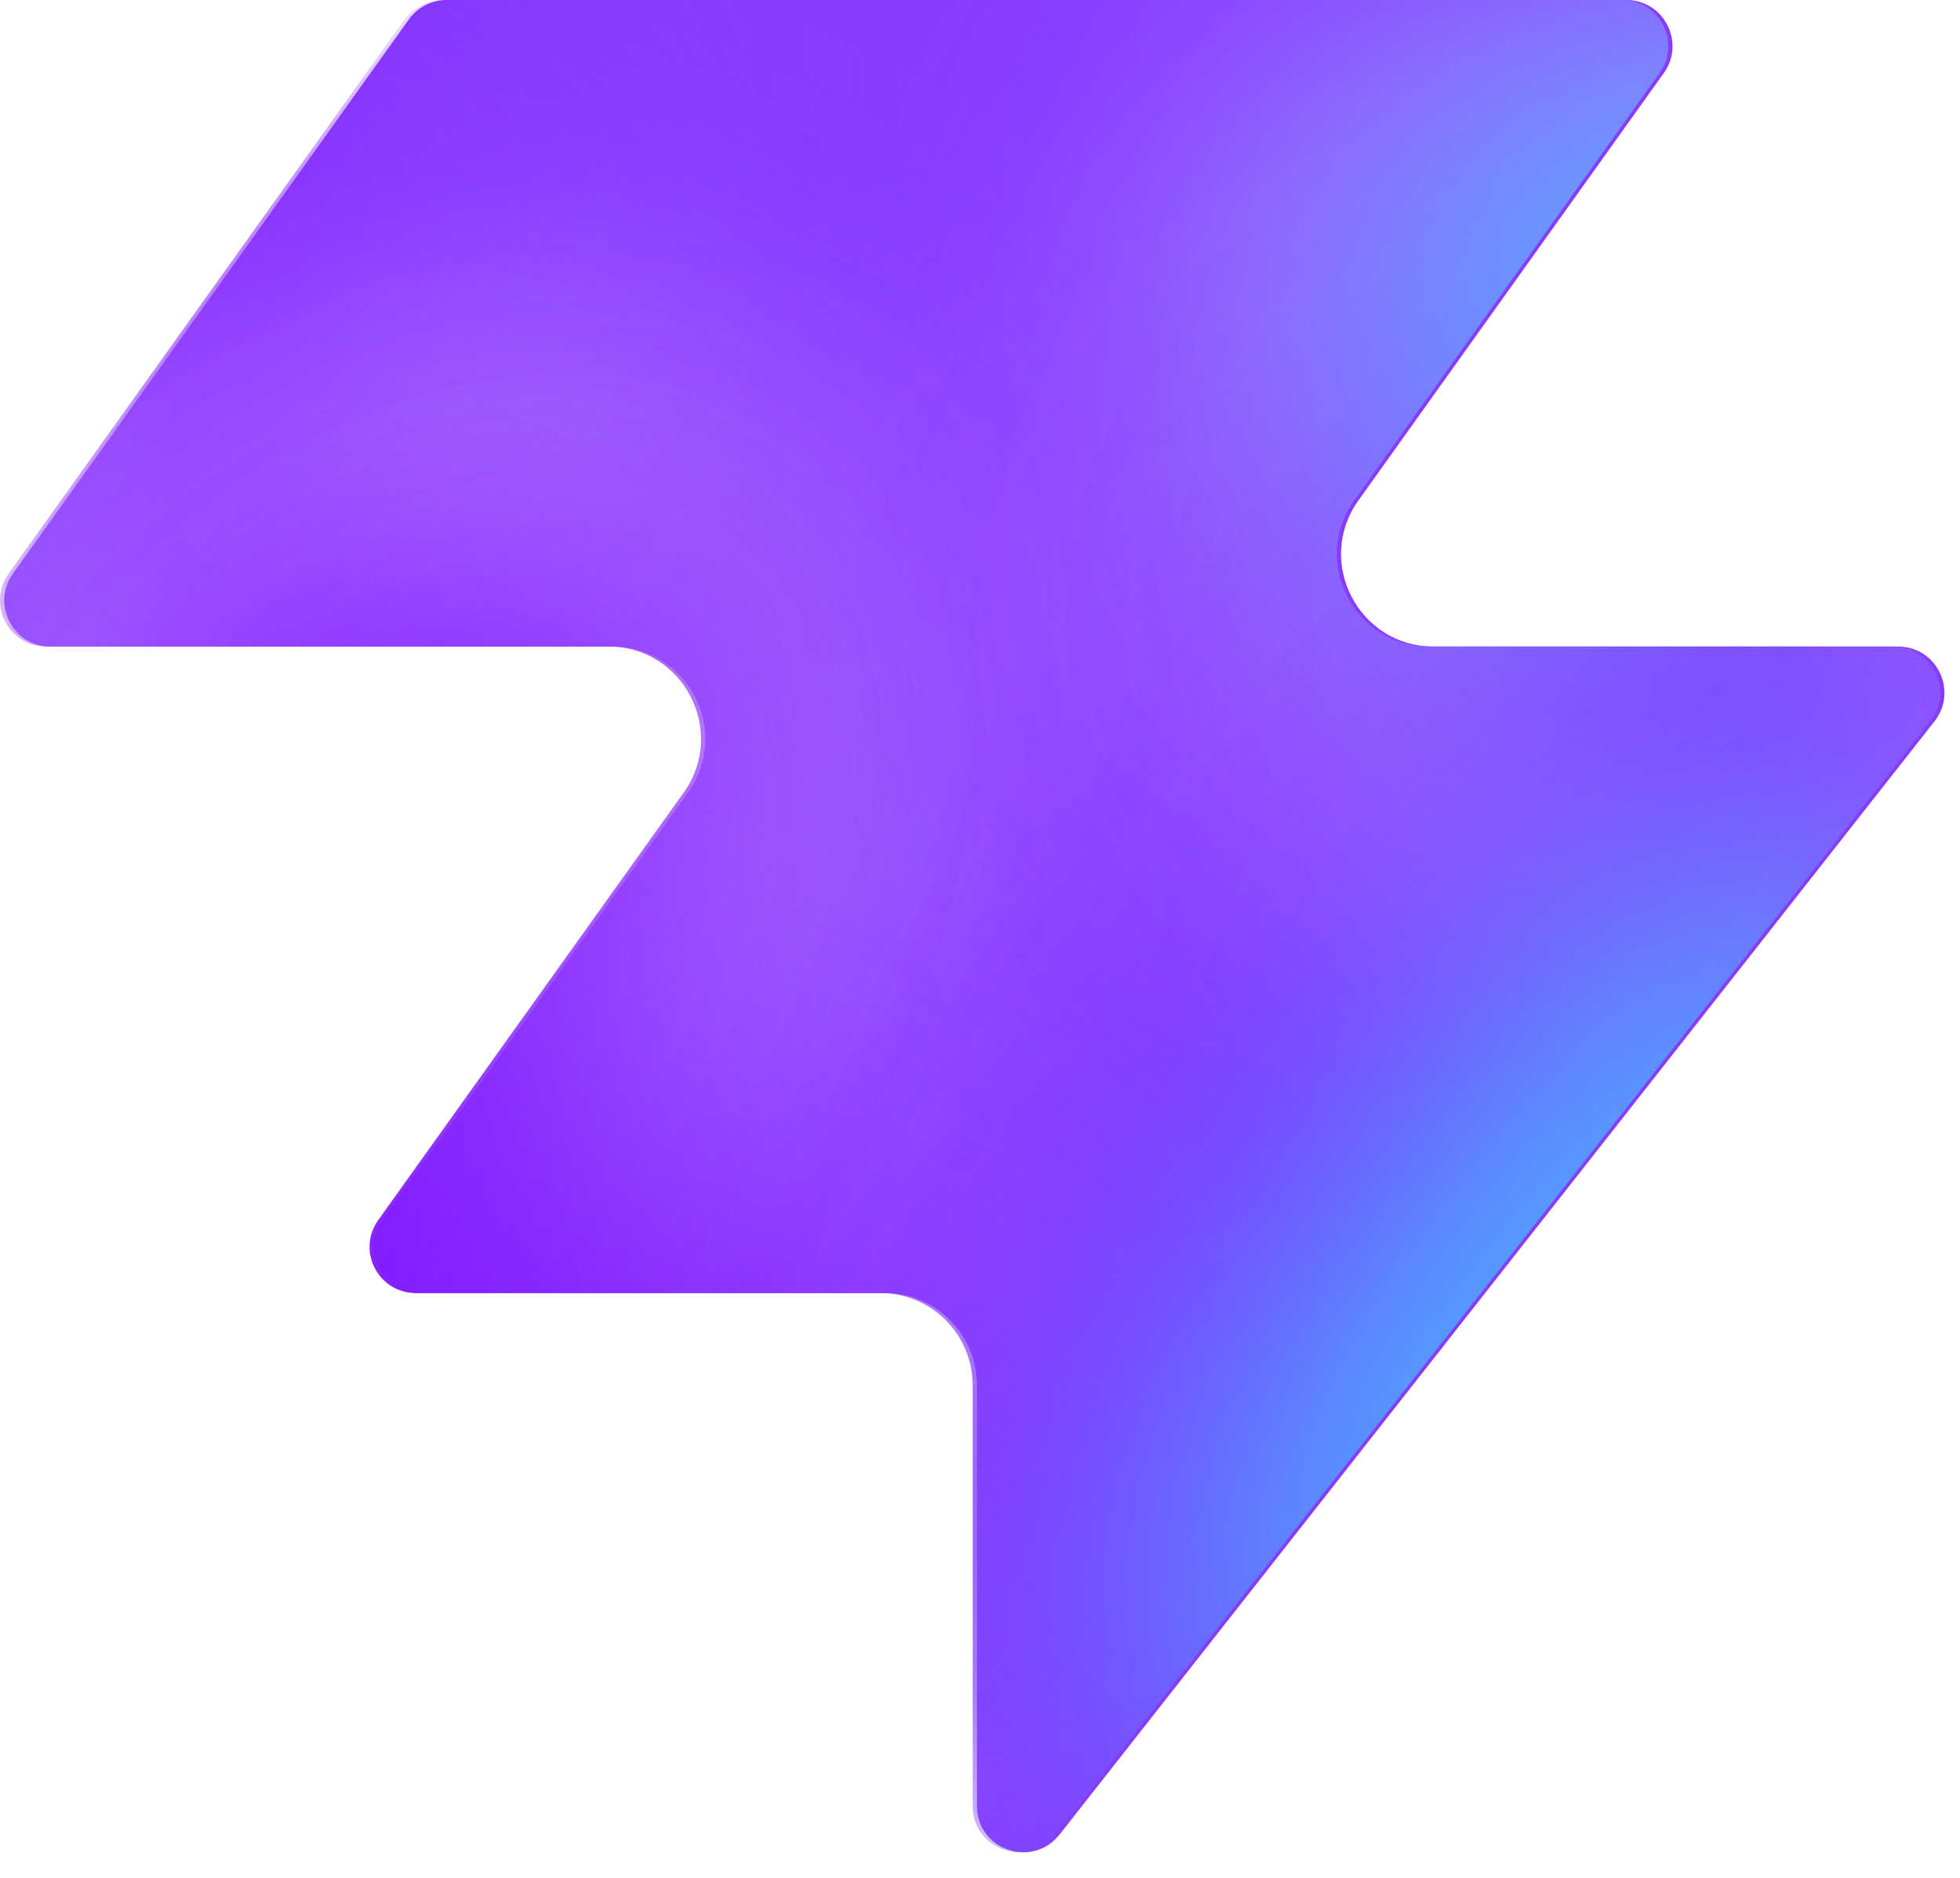
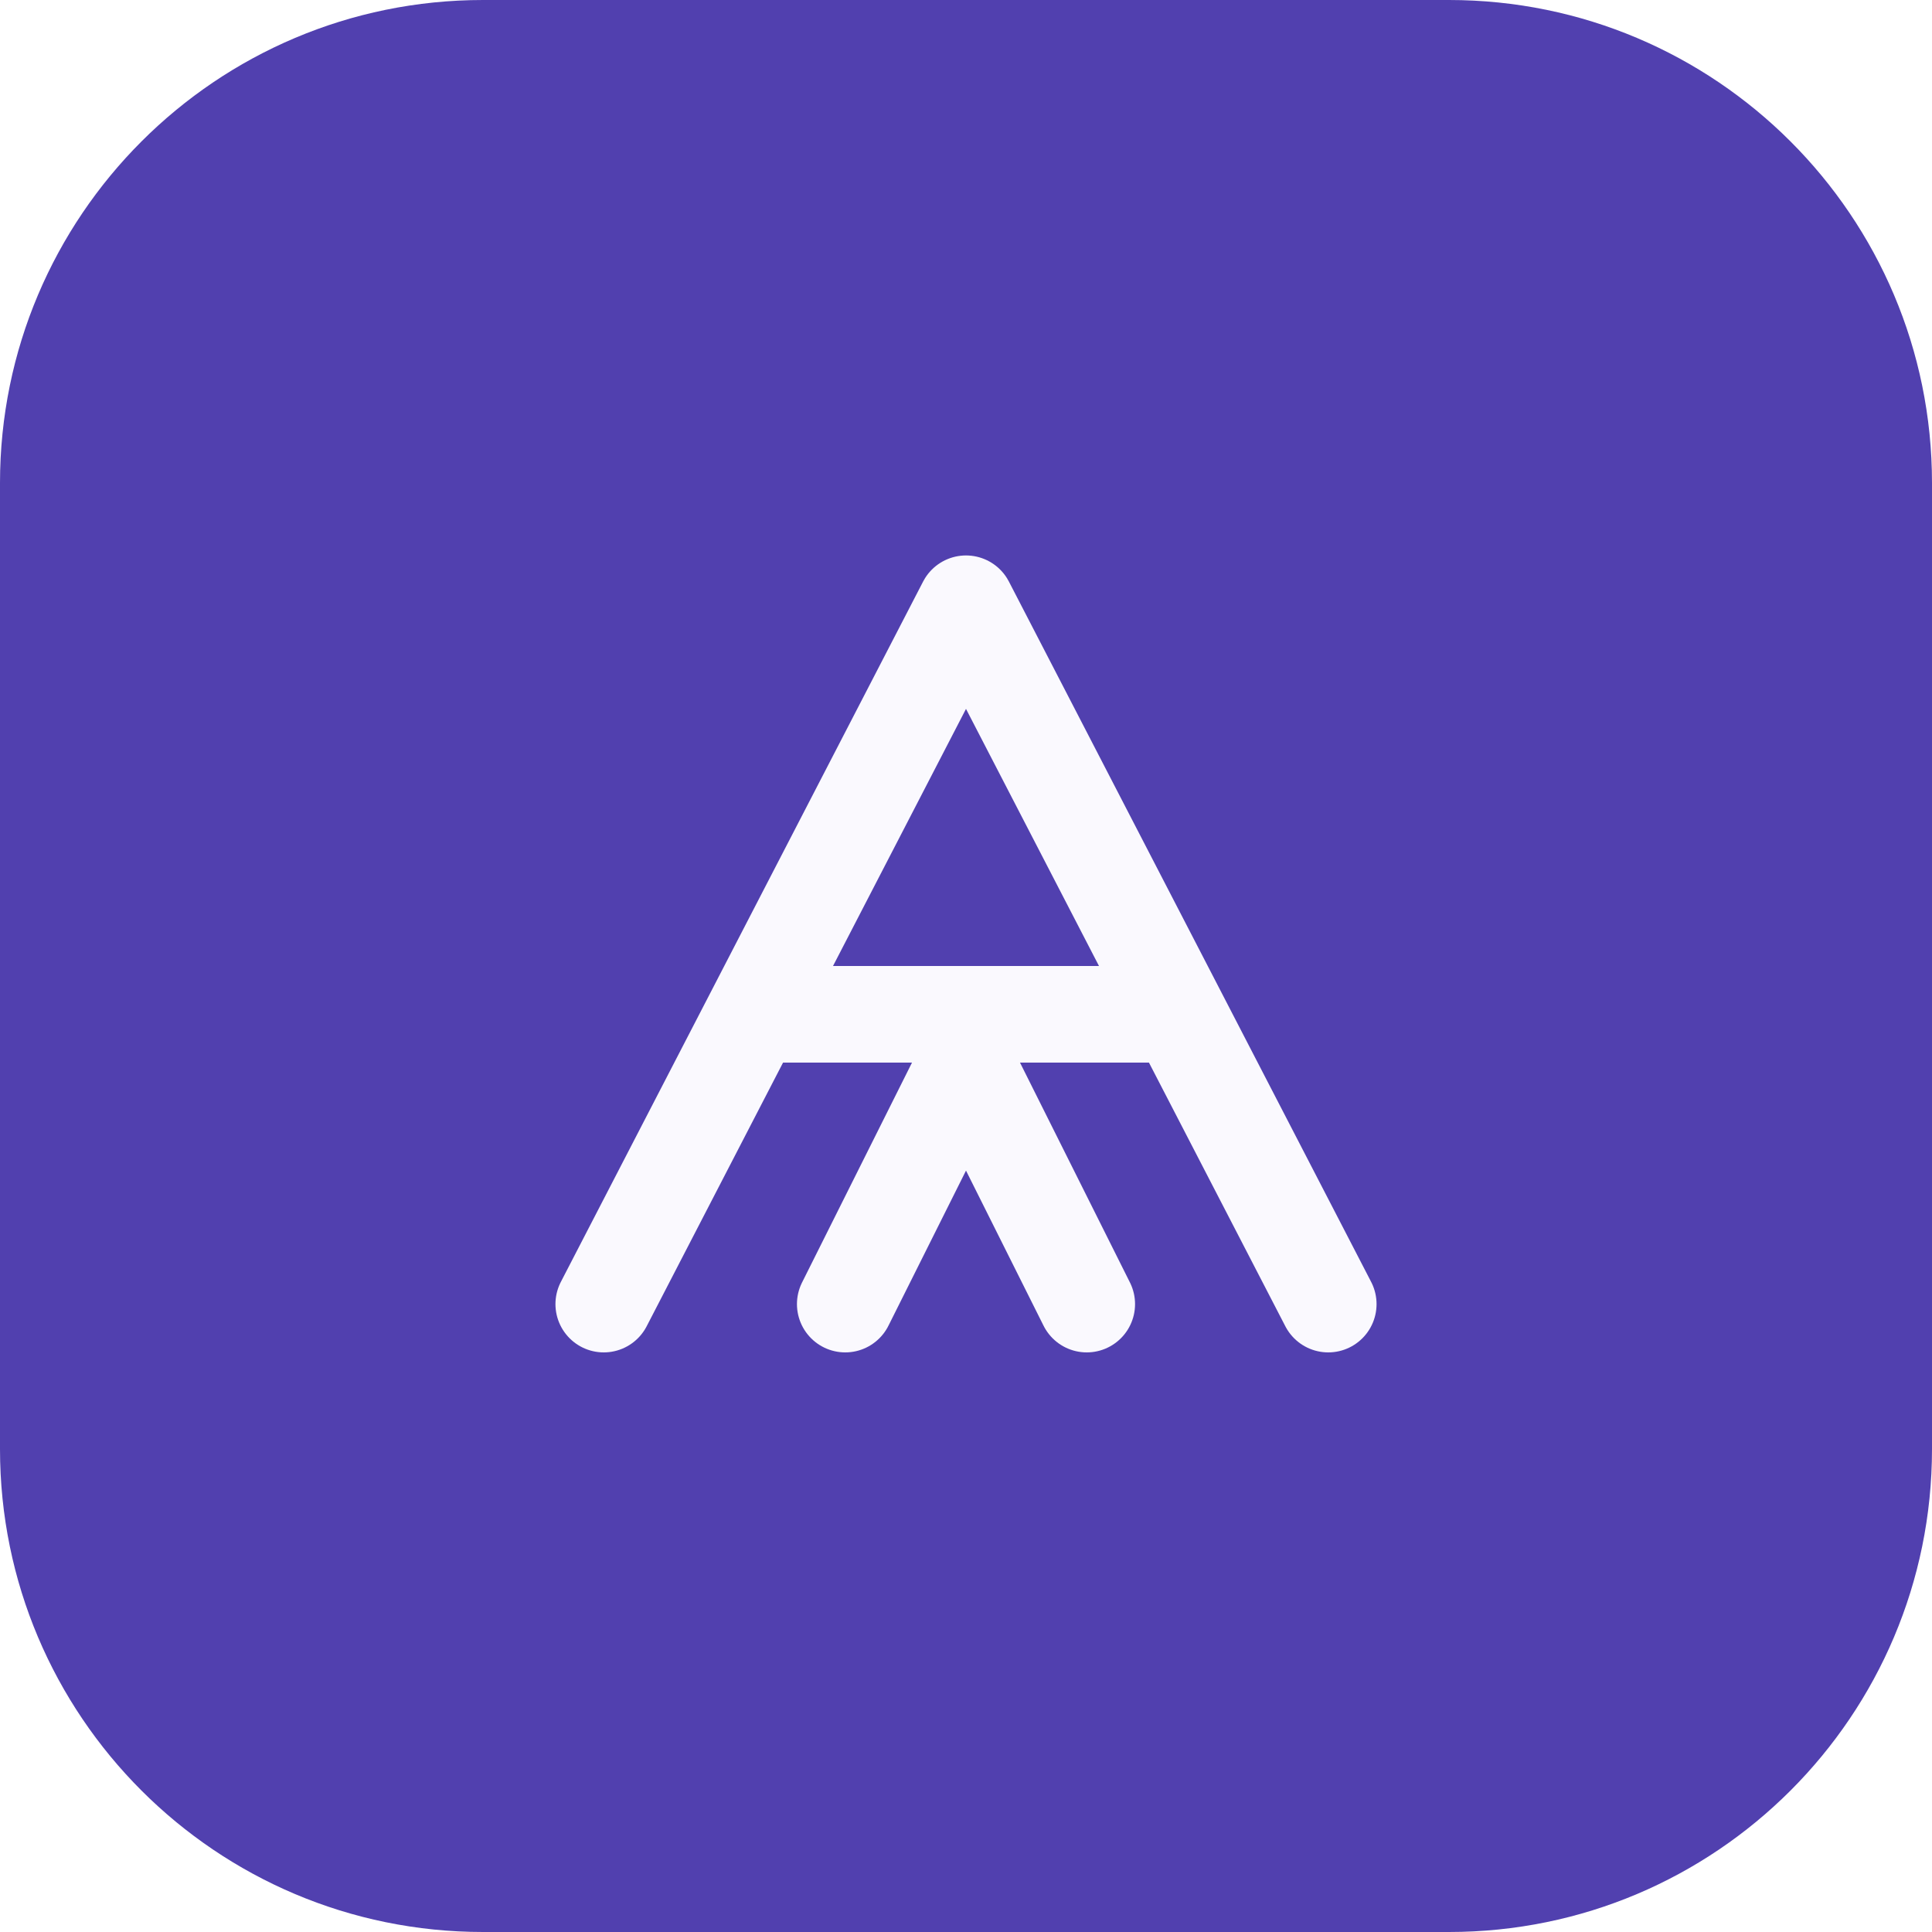
- <svg xmlns="http://www.w3.org/2000/svg" width="48" height="46" fill="none" viewBox="0 0 48 46">
-   <path fill="#863bff" d="M25.946 44.938c-.664.845-2.021.375-2.021-.698V33.937a2.26 2.26 0 0 0-2.262-2.262H10.287c-.92 0-1.456-1.04-.92-1.788l7.48-10.471c1.07-1.497 0-3.578-1.842-3.578H1.237c-.92 0-1.456-1.04-.92-1.788L10.013.474c.214-.297.556-.474.92-.474h28.894c.92 0 1.456 1.04.92 1.788l-7.48 10.471c-1.07 1.498 0 3.579 1.842 3.579h11.377c.943 0 1.473 1.088.89 1.83L25.947 44.94z" style="fill:#863bff;fill:color(display-p3 .525 .23 1);fill-opacity:1" />
-   <mask id="a" width="48" height="46" x="0" y="0" maskUnits="userSpaceOnUse" style="mask-type:alpha">
-     <path fill="#000" d="M25.842 44.938c-.664.844-2.021.375-2.021-.698V33.937a2.26 2.26 0 0 0-2.262-2.262H10.183c-.92 0-1.456-1.04-.92-1.788l7.48-10.471c1.07-1.498 0-3.579-1.842-3.579H1.133c-.92 0-1.456-1.04-.92-1.787L9.91.473c.214-.297.556-.474.92-.474h28.894c.92 0 1.456 1.04.92 1.788l-7.48 10.471c-1.07 1.498 0 3.578 1.842 3.578h11.377c.943 0 1.473 1.088.89 1.832L25.843 44.94z" style="fill:#000;fill-opacity:1" />
-   </mask>
-   <g mask="url(#a)">
-     <g filter="url(#b)">
-       <ellipse cx="5.508" cy="14.704" fill="#ede6ff" rx="5.508" ry="14.704" style="fill:#ede6ff;fill:color(display-p3 .927 .903 1);fill-opacity:1" transform="matrix(.00324 1 1 -.00324 -4.47 31.516)" />
-     </g>
-     <g filter="url(#c)">
-       <ellipse cx="10.399" cy="29.851" fill="#ede6ff" rx="10.399" ry="29.851" style="fill:#ede6ff;fill:color(display-p3 .927 .903 1);fill-opacity:1" transform="matrix(.00324 1 1 -.00324 -39.328 7.883)" />
-     </g>
-     <g filter="url(#d)">
-       <ellipse cx="5.508" cy="30.487" fill="#7e14ff" rx="5.508" ry="30.487" style="fill:#7e14ff;fill:color(display-p3 .492 .077 1);fill-opacity:1" transform="rotate(89.814 -25.913 -14.639)scale(1 -1)" />
-     </g>
-     <g filter="url(#e)">
-       <ellipse cx="5.508" cy="30.599" fill="#7e14ff" rx="5.508" ry="30.599" style="fill:#7e14ff;fill:color(display-p3 .492 .077 1);fill-opacity:1" transform="rotate(89.814 -32.644 -3.334)scale(1 -1)" />
-     </g>
-     <g filter="url(#f)">
-       <ellipse cx="5.508" cy="30.599" fill="#7e14ff" rx="5.508" ry="30.599" style="fill:#7e14ff;fill:color(display-p3 .492 .077 1);fill-opacity:1" transform="matrix(.00324 1 1 -.00324 -34.34 30.47)" />
-     </g>
-     <g filter="url(#g)">
-       <ellipse cx="14.072" cy="22.078" fill="#ede6ff" rx="14.072" ry="22.078" style="fill:#ede6ff;fill:color(display-p3 .927 .903 1);fill-opacity:1" transform="rotate(93.35 24.506 48.493)scale(-1 1)" />
-     </g>
-     <g filter="url(#h)">
-       <ellipse cx="3.47" cy="21.501" fill="#7e14ff" rx="3.47" ry="21.501" style="fill:#7e14ff;fill:color(display-p3 .492 .077 1);fill-opacity:1" transform="rotate(89.009 28.708 47.59)scale(-1 1)" />
-     </g>
-     <g filter="url(#i)">
-       <ellipse cx="3.47" cy="21.501" fill="#7e14ff" rx="3.47" ry="21.501" style="fill:#7e14ff;fill:color(display-p3 .492 .077 1);fill-opacity:1" transform="rotate(89.009 28.708 47.59)scale(-1 1)" />
-     </g>
-     <g filter="url(#j)">
-       <ellipse cx=".387" cy="8.972" fill="#7e14ff" rx="4.407" ry="29.108" style="fill:#7e14ff;fill:color(display-p3 .492 .077 1);fill-opacity:1" transform="rotate(39.51 .387 8.972)" />
-     </g>
-     <g filter="url(#k)">
-       <ellipse cx="47.523" cy="-6.092" fill="#7e14ff" rx="4.407" ry="29.108" style="fill:#7e14ff;fill:color(display-p3 .492 .077 1);fill-opacity:1" transform="rotate(37.892 47.523 -6.092)" />
-     </g>
-     <g filter="url(#l)">
-       <ellipse cx="41.412" cy="6.333" fill="#47bfff" rx="5.971" ry="9.665" style="fill:#47bfff;fill:color(display-p3 .28 .748 1);fill-opacity:1" transform="rotate(37.892 41.412 6.333)" />
-     </g>
-     <g filter="url(#m)">
-       <ellipse cx="-1.879" cy="38.332" fill="#7e14ff" rx="4.407" ry="29.108" style="fill:#7e14ff;fill:color(display-p3 .492 .077 1);fill-opacity:1" transform="rotate(37.892 -1.88 38.332)" />
-     </g>
-     <g filter="url(#n)">
-       <ellipse cx="-1.879" cy="38.332" fill="#7e14ff" rx="4.407" ry="29.108" style="fill:#7e14ff;fill:color(display-p3 .492 .077 1);fill-opacity:1" transform="rotate(37.892 -1.88 38.332)" />
-     </g>
-     <g filter="url(#o)">
-       <ellipse cx="35.651" cy="29.907" fill="#7e14ff" rx="4.407" ry="29.108" style="fill:#7e14ff;fill:color(display-p3 .492 .077 1);fill-opacity:1" transform="rotate(37.892 35.651 29.907)" />
-     </g>
-     <g filter="url(#p)">
-       <ellipse cx="38.418" cy="32.4" fill="#47bfff" rx="5.971" ry="15.297" style="fill:#47bfff;fill:color(display-p3 .28 .748 1);fill-opacity:1" transform="rotate(37.892 38.418 32.4)" />
-     </g>
+ <svg xmlns="http://www.w3.org/2000/svg" viewBox="0 0 40 40">
+   <rect width="40" height="40" rx="10" fill="#5140af" />
+   <g transform="translate(8 8)" fill="none" stroke="#faf9fe" stroke-width="2" stroke-linecap="round" stroke-linejoin="round">
+     <path d="M4.5 19 12 4.5 19.5 19M8 13h8M9.5 19l2.5-5 2.5 5" />
  </g>
-   <defs>
-     <filter id="b" width="60.045" height="41.654" x="-19.77" y="16.149" color-interpolation-filters="sRGB" filterUnits="userSpaceOnUse">
-       <feFlood flood-opacity="0" result="BackgroundImageFix" />
-       <feBlend in="SourceGraphic" in2="BackgroundImageFix" result="shape" />
-       <feGaussianBlur result="effect1_foregroundBlur_2002_17158" stdDeviation="7.659" />
-     </filter>
-     <filter id="c" width="90.34" height="51.437" x="-54.613" y="-7.533" color-interpolation-filters="sRGB" filterUnits="userSpaceOnUse">
-       <feFlood flood-opacity="0" result="BackgroundImageFix" />
-       <feBlend in="SourceGraphic" in2="BackgroundImageFix" result="shape" />
-       <feGaussianBlur result="effect1_foregroundBlur_2002_17158" stdDeviation="7.659" />
-     </filter>
-     <filter id="d" width="79.355" height="29.4" x="-49.64" y="2.03" color-interpolation-filters="sRGB" filterUnits="userSpaceOnUse">
-       <feFlood flood-opacity="0" result="BackgroundImageFix" />
-       <feBlend in="SourceGraphic" in2="BackgroundImageFix" result="shape" />
-       <feGaussianBlur result="effect1_foregroundBlur_2002_17158" stdDeviation="4.596" />
-     </filter>
-     <filter id="e" width="79.579" height="29.4" x="-45.045" y="20.029" color-interpolation-filters="sRGB" filterUnits="userSpaceOnUse">
-       <feFlood flood-opacity="0" result="BackgroundImageFix" />
-       <feBlend in="SourceGraphic" in2="BackgroundImageFix" result="shape" />
-       <feGaussianBlur result="effect1_foregroundBlur_2002_17158" stdDeviation="4.596" />
-     </filter>
-     <filter id="f" width="79.579" height="29.4" x="-43.513" y="21.178" color-interpolation-filters="sRGB" filterUnits="userSpaceOnUse">
-       <feFlood flood-opacity="0" result="BackgroundImageFix" />
-       <feBlend in="SourceGraphic" in2="BackgroundImageFix" result="shape" />
-       <feGaussianBlur result="effect1_foregroundBlur_2002_17158" stdDeviation="4.596" />
-     </filter>
-     <filter id="g" width="74.749" height="58.852" x="15.756" y="-17.901" color-interpolation-filters="sRGB" filterUnits="userSpaceOnUse">
-       <feFlood flood-opacity="0" result="BackgroundImageFix" />
-       <feBlend in="SourceGraphic" in2="BackgroundImageFix" result="shape" />
-       <feGaussianBlur result="effect1_foregroundBlur_2002_17158" stdDeviation="7.659" />
-     </filter>
-     <filter id="h" width="61.377" height="25.362" x="23.548" y="2.284" color-interpolation-filters="sRGB" filterUnits="userSpaceOnUse">
-       <feFlood flood-opacity="0" result="BackgroundImageFix" />
-       <feBlend in="SourceGraphic" in2="BackgroundImageFix" result="shape" />
-       <feGaussianBlur result="effect1_foregroundBlur_2002_17158" stdDeviation="4.596" />
-     </filter>
-     <filter id="i" width="61.377" height="25.362" x="23.548" y="2.284" color-interpolation-filters="sRGB" filterUnits="userSpaceOnUse">
-       <feFlood flood-opacity="0" result="BackgroundImageFix" />
-       <feBlend in="SourceGraphic" in2="BackgroundImageFix" result="shape" />
-       <feGaussianBlur result="effect1_foregroundBlur_2002_17158" stdDeviation="4.596" />
-     </filter>
-     <filter id="j" width="56.045" height="63.649" x="-27.636" y="-22.853" color-interpolation-filters="sRGB" filterUnits="userSpaceOnUse">
-       <feFlood flood-opacity="0" result="BackgroundImageFix" />
-       <feBlend in="SourceGraphic" in2="BackgroundImageFix" result="shape" />
-       <feGaussianBlur result="effect1_foregroundBlur_2002_17158" stdDeviation="4.596" />
-     </filter>
-     <filter id="k" width="54.814" height="64.646" x="20.116" y="-38.415" color-interpolation-filters="sRGB" filterUnits="userSpaceOnUse">
-       <feFlood flood-opacity="0" result="BackgroundImageFix" />
-       <feBlend in="SourceGraphic" in2="BackgroundImageFix" result="shape" />
-       <feGaussianBlur result="effect1_foregroundBlur_2002_17158" stdDeviation="4.596" />
-     </filter>
-     <filter id="l" width="33.541" height="35.313" x="24.641" y="-11.323" color-interpolation-filters="sRGB" filterUnits="userSpaceOnUse">
-       <feFlood flood-opacity="0" result="BackgroundImageFix" />
-       <feBlend in="SourceGraphic" in2="BackgroundImageFix" result="shape" />
-       <feGaussianBlur result="effect1_foregroundBlur_2002_17158" stdDeviation="4.596" />
-     </filter>
-     <filter id="m" width="54.814" height="64.646" x="-29.286" y="6.009" color-interpolation-filters="sRGB" filterUnits="userSpaceOnUse">
-       <feFlood flood-opacity="0" result="BackgroundImageFix" />
-       <feBlend in="SourceGraphic" in2="BackgroundImageFix" result="shape" />
-       <feGaussianBlur result="effect1_foregroundBlur_2002_17158" stdDeviation="4.596" />
-     </filter>
-     <filter id="n" width="54.814" height="64.646" x="-29.286" y="6.009" color-interpolation-filters="sRGB" filterUnits="userSpaceOnUse">
-       <feFlood flood-opacity="0" result="BackgroundImageFix" />
-       <feBlend in="SourceGraphic" in2="BackgroundImageFix" result="shape" />
-       <feGaussianBlur result="effect1_foregroundBlur_2002_17158" stdDeviation="4.596" />
-     </filter>
-     <filter id="o" width="54.814" height="64.646" x="8.244" y="-2.416" color-interpolation-filters="sRGB" filterUnits="userSpaceOnUse">
-       <feFlood flood-opacity="0" result="BackgroundImageFix" />
-       <feBlend in="SourceGraphic" in2="BackgroundImageFix" result="shape" />
-       <feGaussianBlur result="effect1_foregroundBlur_2002_17158" stdDeviation="4.596" />
-     </filter>
-     <filter id="p" width="39.409" height="43.623" x="18.713" y="10.588" color-interpolation-filters="sRGB" filterUnits="userSpaceOnUse">
-       <feFlood flood-opacity="0" result="BackgroundImageFix" />
-       <feBlend in="SourceGraphic" in2="BackgroundImageFix" result="shape" />
-       <feGaussianBlur result="effect1_foregroundBlur_2002_17158" stdDeviation="4.596" />
-     </filter>
-   </defs>
</svg>
